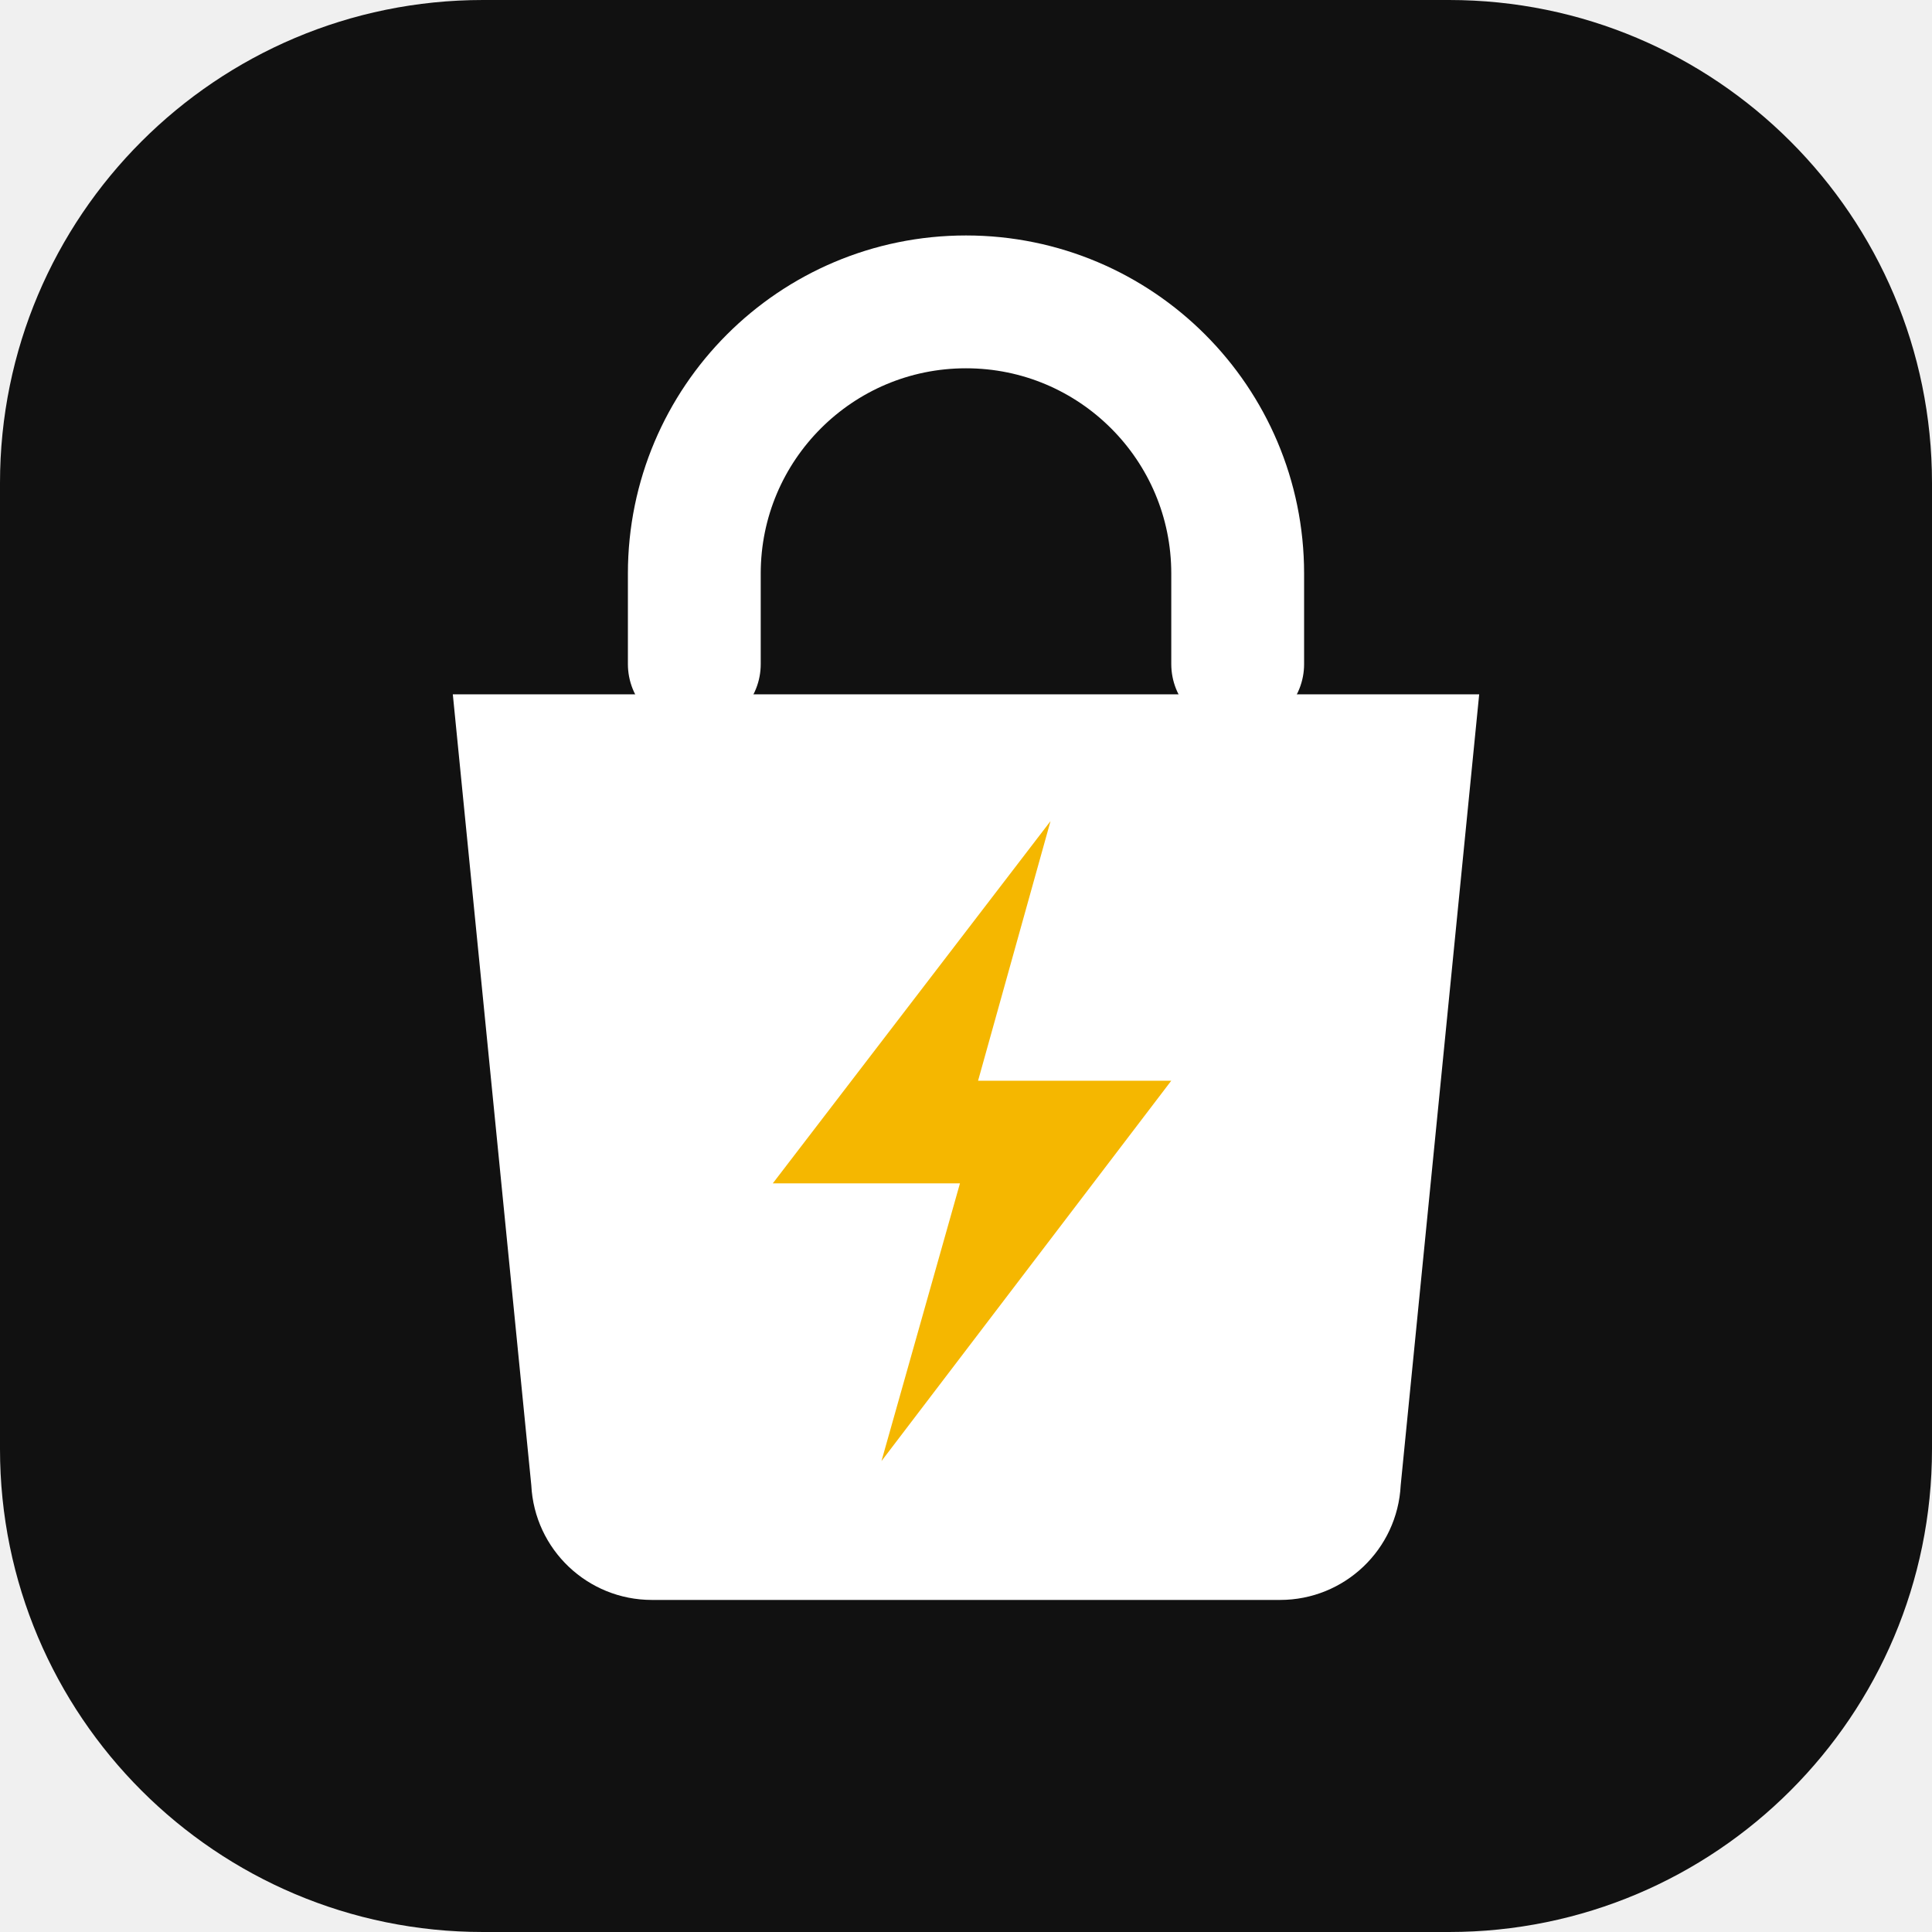
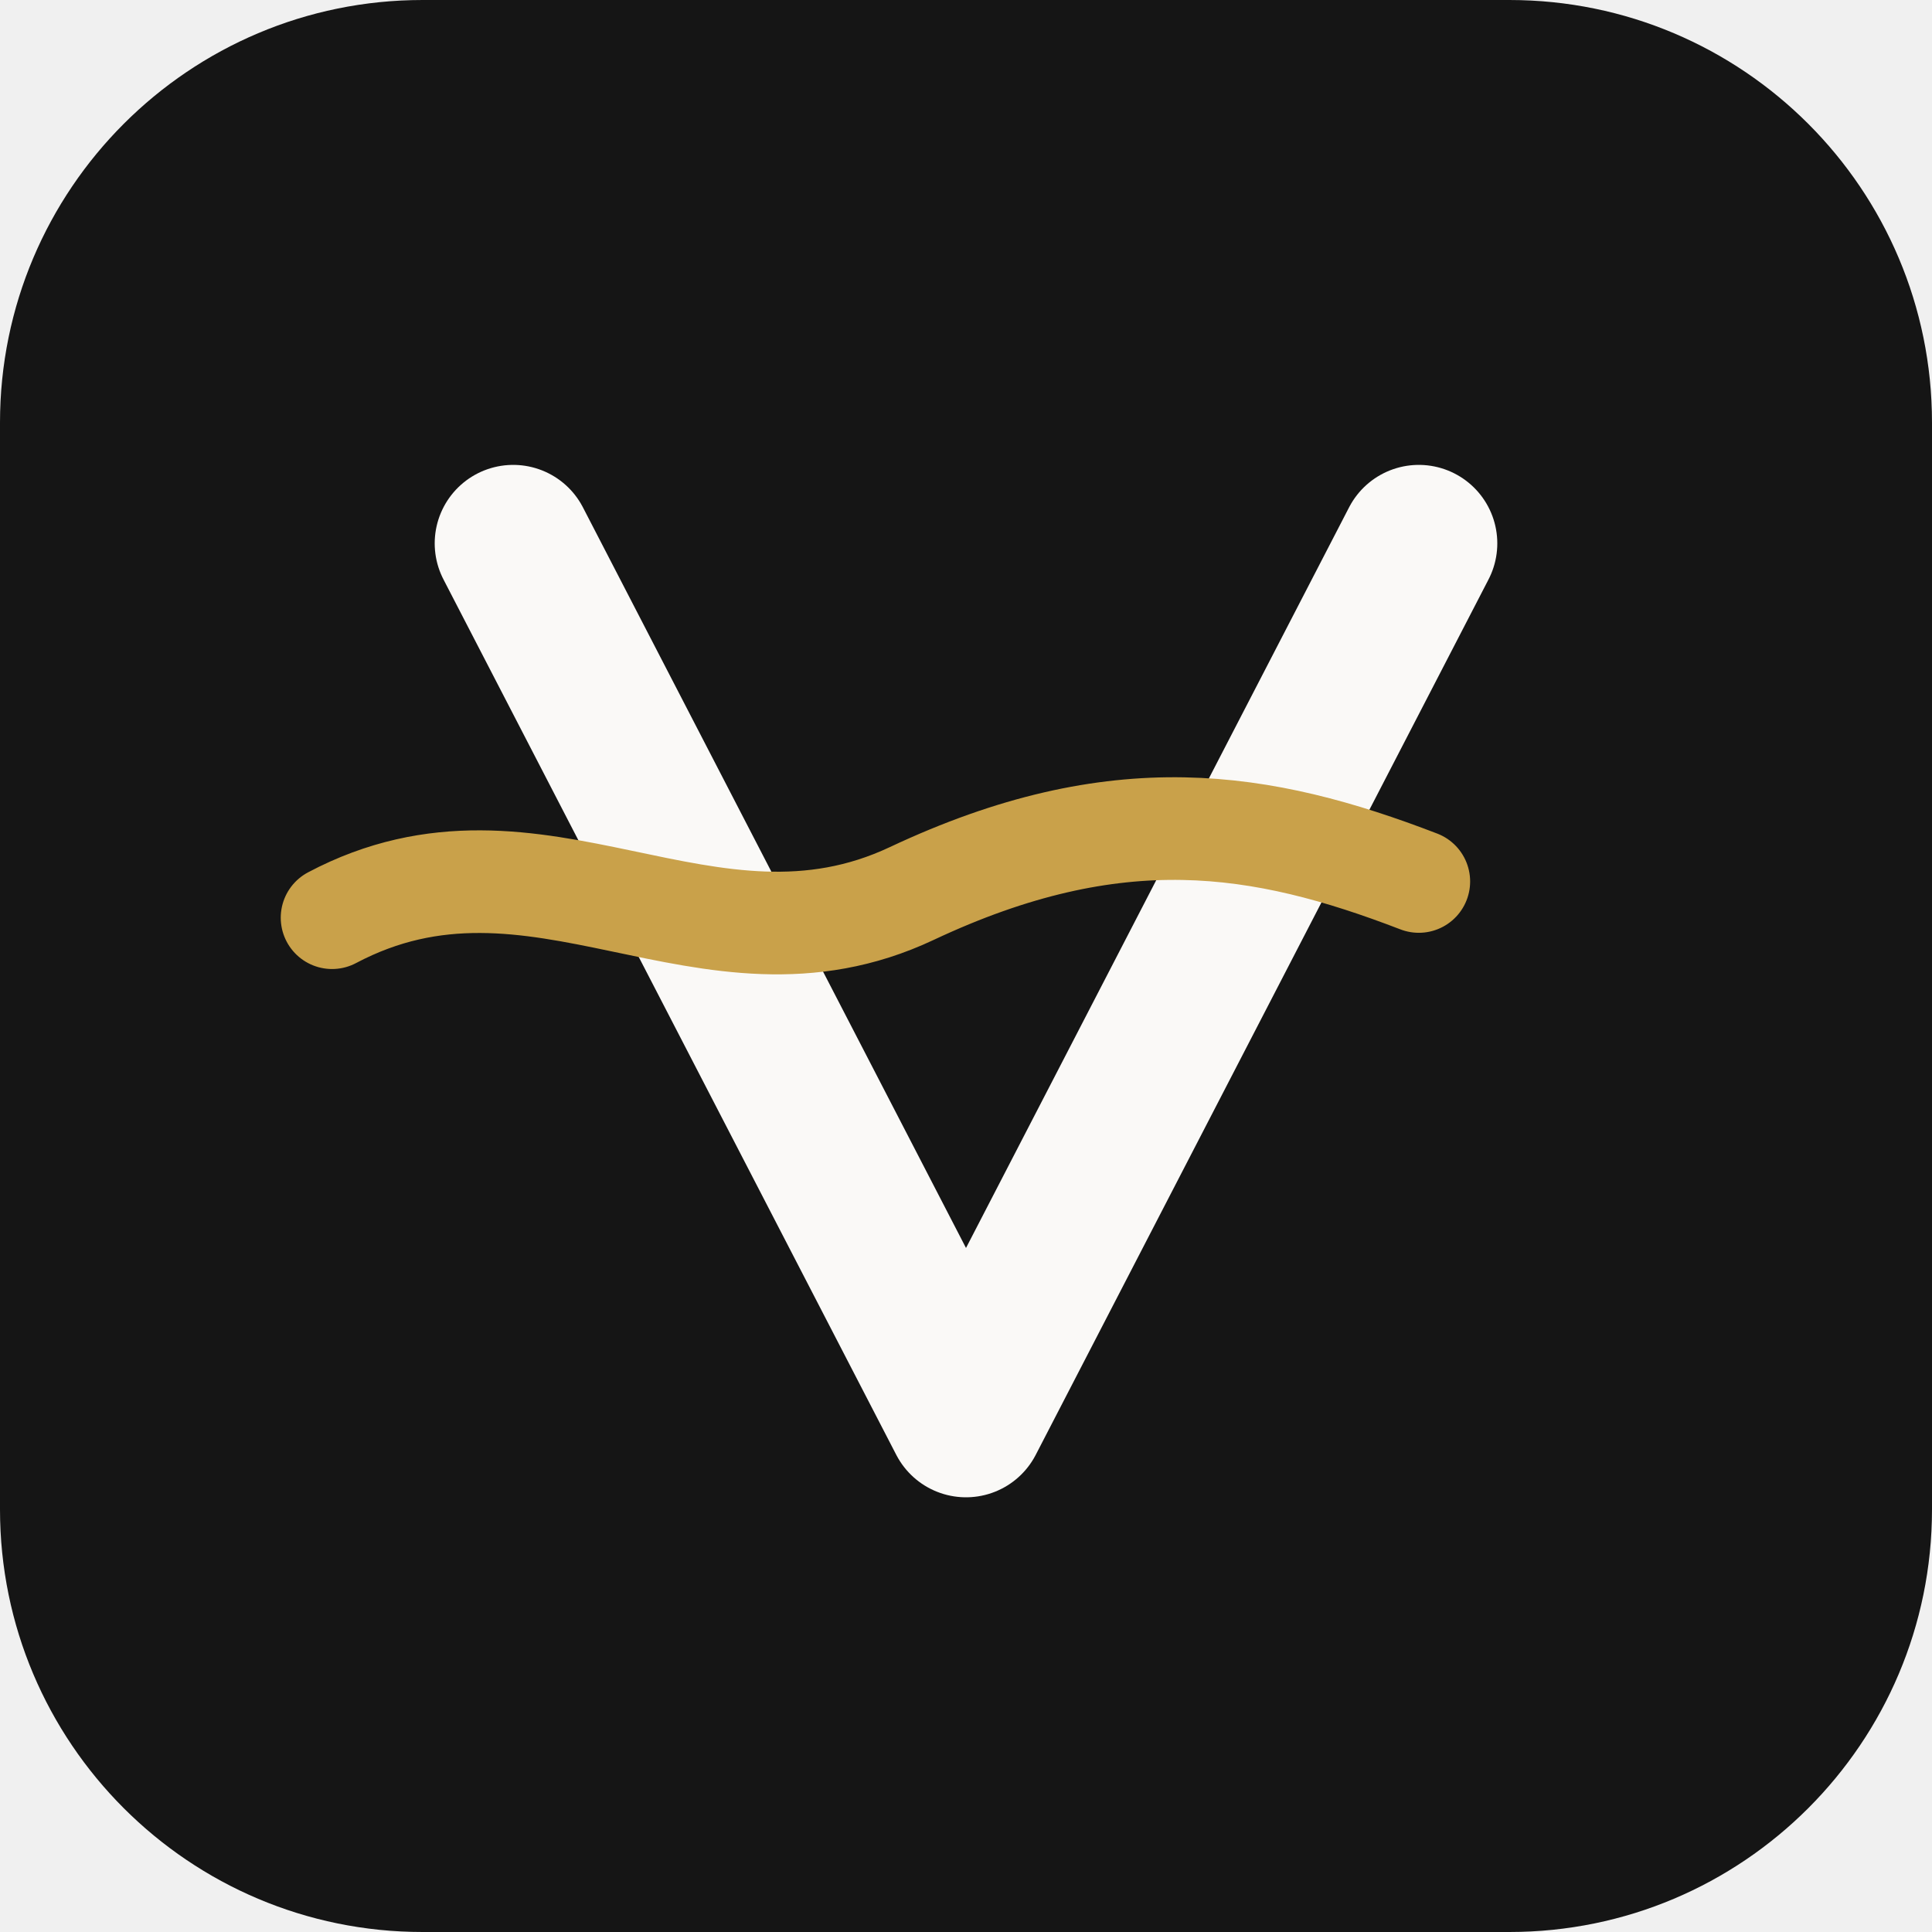
<svg xmlns="http://www.w3.org/2000/svg" viewBox="0 0 32 32">
-   <rect width="32" height="32" rx="8" fill="#111111" />
-   <path d="M11.5 11V9.5a4.5 4.5 0 0 1 9 0V11" fill="none" stroke="#ffffff" stroke-width="2.2" stroke-linecap="round" />
-   <path d="M7.5 11.5h17l-1.3 13.1a2 2 0 0 1-2 1.9H10.8a2 2 0 0 1-2-1.9z" fill="#ffffff" />
-   <path d="M17.4 13.6l-4.6 6h3.1l-1.3 4.6 4.8-6.3h-3.2z" fill="#f5b700" />
+   <rect width="32" height="32" rx="7" fill="#151515" />
+   <path d="M8.5 9l7.5 14.5L23.5 9" fill="none" stroke="#faf9f7" stroke-width="2.6" stroke-linecap="round" stroke-linejoin="round" />
+   <path d="M5.5 15.2c3.4-1.8 6.2 1.2 9.6-.4s5.8-1.2 8.4-.2" fill="none" stroke="#c9a14a" stroke-width="1.7" stroke-linecap="round" />
</svg>
